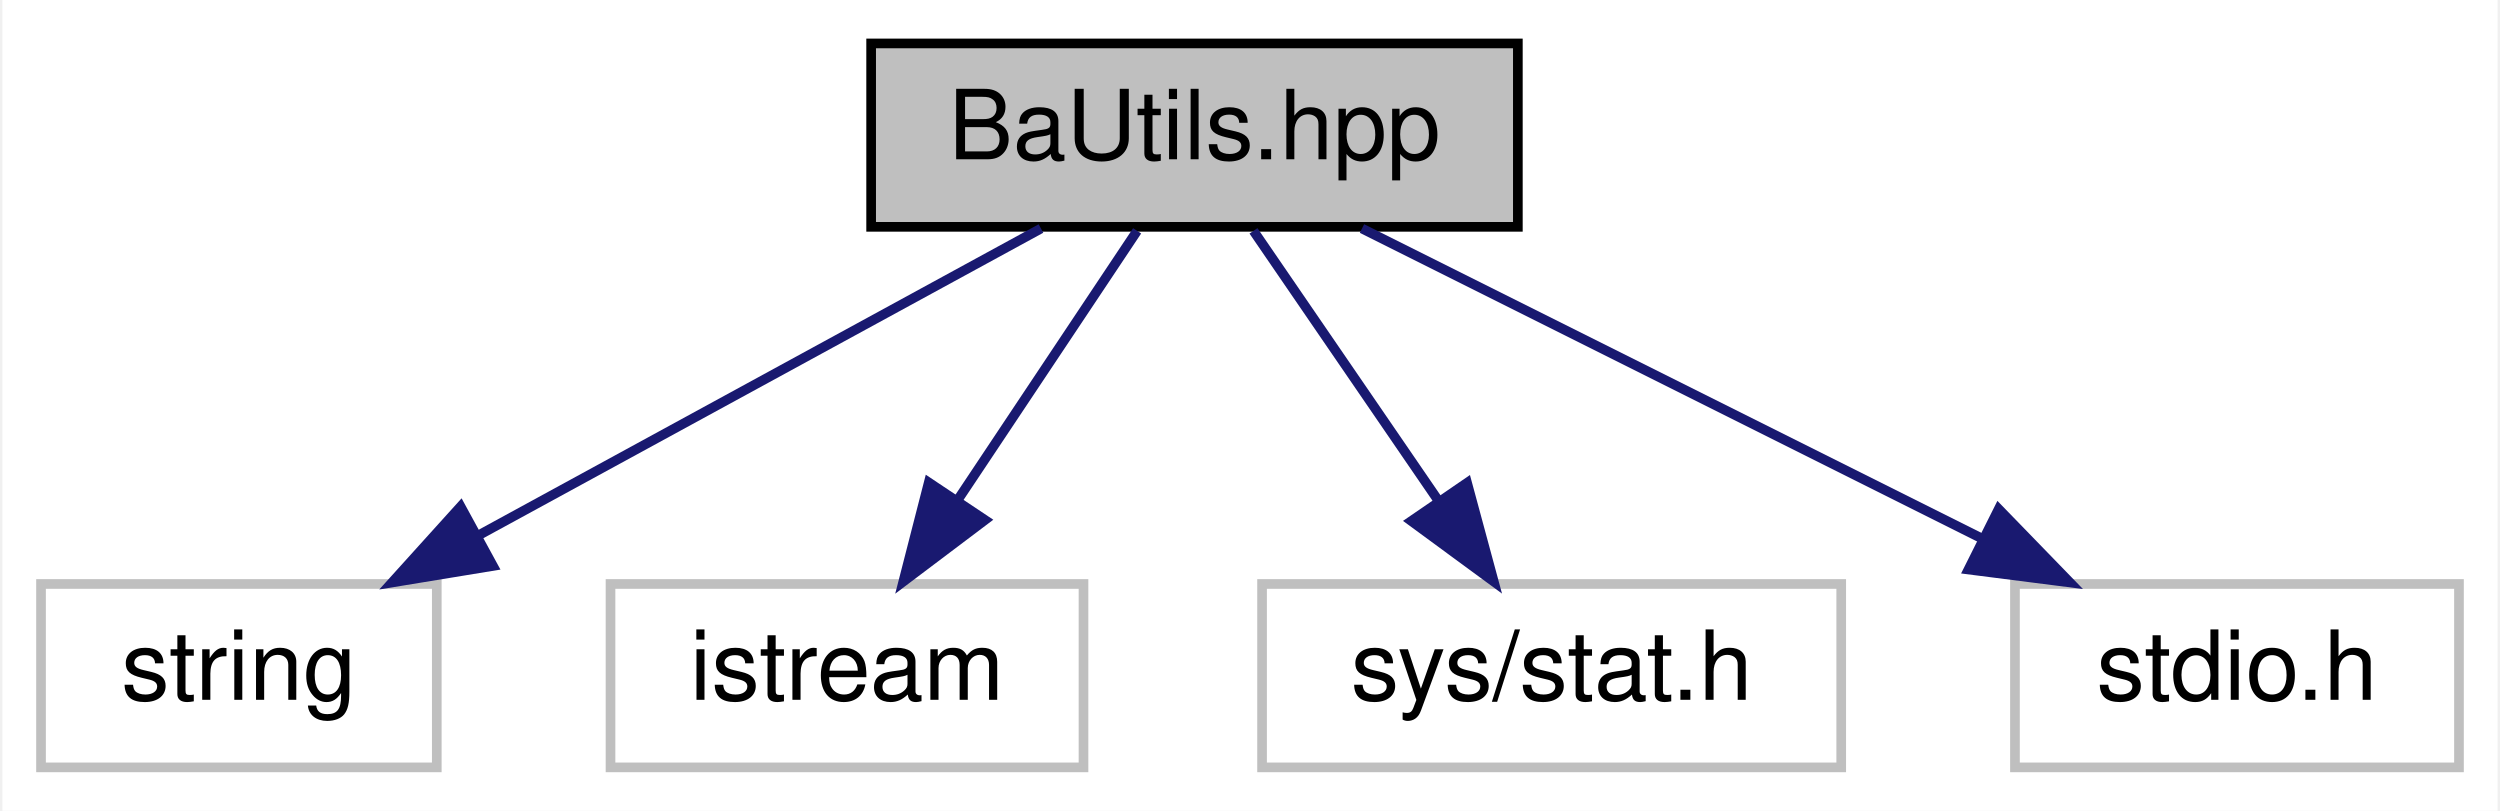
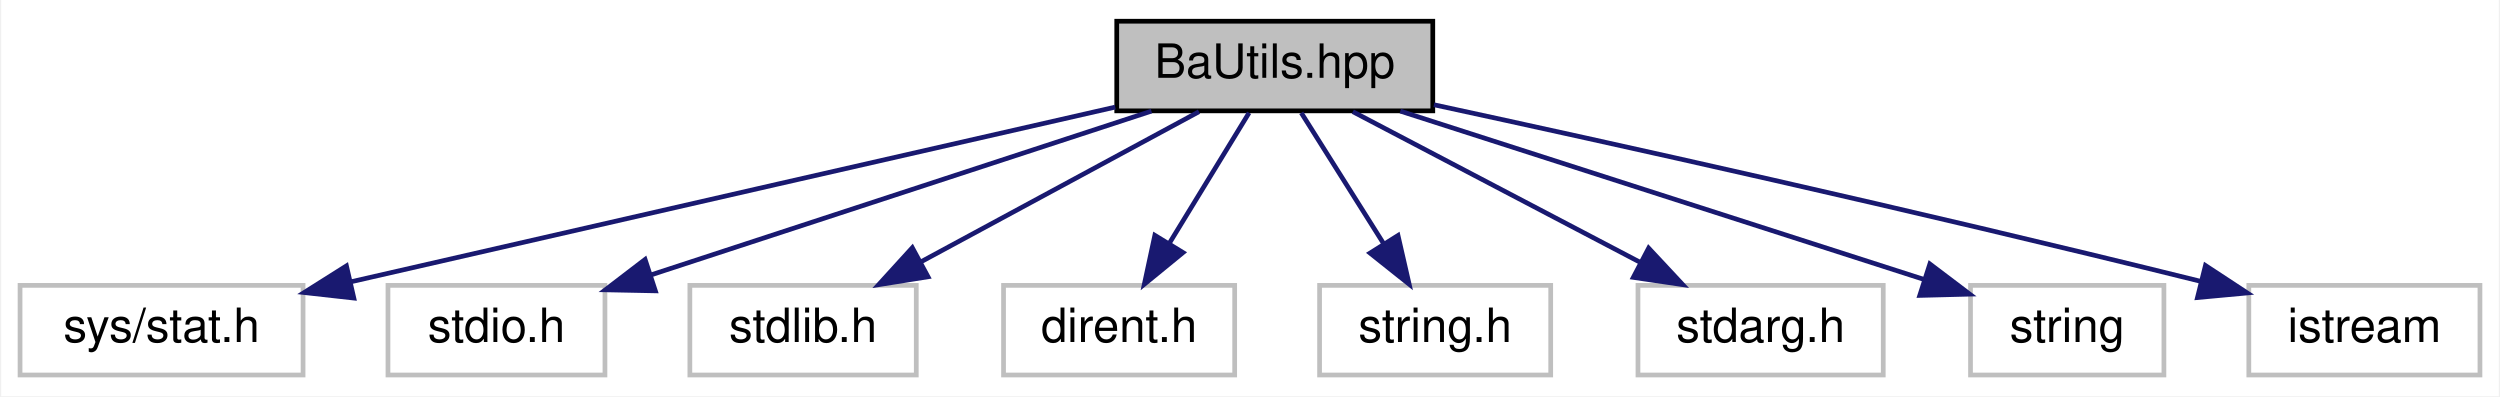
- <svg xmlns="http://www.w3.org/2000/svg" width="259pt" height="84pt" viewBox="0.00 0.00 258.50 84.00">
+ <svg xmlns="http://www.w3.org/2000/svg" width="530pt" height="84pt" viewBox="0.00 0.00 529.50 84.00">
  <g id="graph0" class="graph" transform="scale(1 1) rotate(0) translate(4 80)">
-     <polygon fill="white" stroke="none" points="-4,4 -4,-80 254.5,-80 254.5,4 -4,4" />
+     <polygon fill="white" stroke="none" points="-4,4 -4,-80 525.5,-80 525.5,4 -4,4" />
    <g id="node1" class="node">
-       <polygon fill="#bfbfbf" stroke="black" points="86,-56.5 86,-75.5 153,-75.5 153,-56.5 86,-56.5" />
-       <text text-anchor="middle" x="119.5" y="-63.5" font-family="Helvetica,sans-Serif" font-size="10.00">BaUtils.hpp</text>
+       <polygon fill="#bfbfbf" stroke="black" points="232.5,-56.5 232.5,-75.5 299.5,-75.5 299.5,-56.5 232.5,-56.5" />
+       <text text-anchor="middle" x="266" y="-63.5" font-family="Helvetica,sans-Serif" font-size="10.00">BaUtils.hpp</text>
    </g>
    <g id="node2" class="node">
-       <polygon fill="white" stroke="#bfbfbf" points="0,-0.5 0,-19.5 41,-19.5 41,-0.5 0,-0.5" />
-       <text text-anchor="middle" x="20.5" y="-7.5" font-family="Helvetica,sans-Serif" font-size="10.00">string</text>
+       <polygon fill="white" stroke="#bfbfbf" points="0,-0.5 0,-19.5 60,-19.5 60,-0.5 0,-0.5" />
+       <text text-anchor="middle" x="30" y="-7.5" font-family="Helvetica,sans-Serif" font-size="10.00">sys/stat.h</text>
    </g>
    <g id="edge1" class="edge">
-       <path fill="none" stroke="midnightblue" d="M103.594,-56.324C87.862,-47.743 63.558,-34.486 45.291,-24.522" />
-       <polygon fill="midnightblue" stroke="midnightblue" points="46.822,-21.37 36.367,-19.654 43.47,-27.516 46.822,-21.37" />
+       <path fill="none" stroke="midnightblue" d="M232.181,-57.299C194.928,-48.811 132.972,-34.678 70.294,-20.294" />
+       <polygon fill="midnightblue" stroke="midnightblue" points="70.762,-16.81 60.232,-17.984 69.195,-23.633 70.762,-16.81" />
    </g>
    <g id="node3" class="node">
-       <polygon fill="white" stroke="#bfbfbf" points="59,-0.5 59,-19.5 108,-19.5 108,-0.5 59,-0.5" />
-       <text text-anchor="middle" x="83.5" y="-7.5" font-family="Helvetica,sans-Serif" font-size="10.00">istream</text>
+       <polygon fill="white" stroke="#bfbfbf" points="78,-0.5 78,-19.5 124,-19.5 124,-0.5 78,-0.5" />
+       <text text-anchor="middle" x="101" y="-7.5" font-family="Helvetica,sans-Serif" font-size="10.00">stdio.h</text>
    </g>
    <g id="edge2" class="edge">
-       <path fill="none" stroke="midnightblue" d="M113.555,-56.083C108.523,-48.534 101.163,-37.495 94.987,-28.23" />
-       <polygon fill="midnightblue" stroke="midnightblue" points="97.793,-26.13 89.334,-19.751 91.969,-30.013 97.793,-26.13" />
+       <path fill="none" stroke="midnightblue" d="M239.855,-56.444C211.075,-47.024 164.766,-31.869 133.629,-21.678" />
+       <polygon fill="midnightblue" stroke="midnightblue" points="134.686,-18.342 124.094,-18.558 132.509,-24.995 134.686,-18.342" />
    </g>
    <g id="node4" class="node">
-       <polygon fill="white" stroke="#bfbfbf" points="126.5,-0.5 126.5,-19.5 186.5,-19.5 186.5,-0.5 126.5,-0.5" />
-       <text text-anchor="middle" x="156.5" y="-7.5" font-family="Helvetica,sans-Serif" font-size="10.00">sys/stat.h</text>
+       <polygon fill="white" stroke="#bfbfbf" points="142,-0.5 142,-19.5 190,-19.5 190,-0.5 142,-0.5" />
+       <text text-anchor="middle" x="166" y="-7.5" font-family="Helvetica,sans-Serif" font-size="10.00">stdlib.h</text>
    </g>
    <g id="edge3" class="edge">
-       <path fill="none" stroke="midnightblue" d="M125.61,-56.083C130.782,-48.534 138.346,-37.495 144.694,-28.23" />
-       <polygon fill="midnightblue" stroke="midnightblue" points="147.739,-29.979 150.504,-19.751 141.964,-26.022 147.739,-29.979" />
+       <path fill="none" stroke="midnightblue" d="M249.933,-56.324C234.042,-47.743 209.493,-34.486 191.042,-24.522" />
+       <polygon fill="midnightblue" stroke="midnightblue" points="192.489,-21.326 182.027,-19.654 189.163,-27.486 192.489,-21.326" />
    </g>
    <g id="node5" class="node">
-       <polygon fill="white" stroke="#bfbfbf" points="204.5,-0.5 204.5,-19.5 250.5,-19.5 250.5,-0.5 204.5,-0.5" />
-       <text text-anchor="middle" x="227.5" y="-7.5" font-family="Helvetica,sans-Serif" font-size="10.00">stdio.h</text>
+       <polygon fill="white" stroke="#bfbfbf" points="208.5,-0.5 208.5,-19.5 257.5,-19.5 257.5,-0.5 208.5,-0.5" />
+       <text text-anchor="middle" x="233" y="-7.5" font-family="Helvetica,sans-Serif" font-size="10.00">dirent.h</text>
    </g>
    <g id="edge4" class="edge">
-       <path fill="none" stroke="midnightblue" d="M136.852,-56.324C154.172,-47.664 181.015,-34.242 201.002,-24.249" />
-       <polygon fill="midnightblue" stroke="midnightblue" points="202.812,-27.257 210.191,-19.654 199.681,-20.996 202.812,-27.257" />
+       <path fill="none" stroke="midnightblue" d="M260.551,-56.083C255.986,-48.613 249.332,-37.724 243.707,-28.52" />
+       <polygon fill="midnightblue" stroke="midnightblue" points="246.549,-26.459 238.348,-19.751 240.576,-30.109 246.549,-26.459" />
+     </g>
+     <g id="node6" class="node">
+       <polygon fill="white" stroke="#bfbfbf" points="275.5,-0.5 275.5,-19.5 324.5,-19.5 324.5,-0.5 275.5,-0.5" />
+       <text text-anchor="middle" x="300" y="-7.5" font-family="Helvetica,sans-Serif" font-size="10.00">string.h</text>
+     </g>
+     <g id="edge5" class="edge">
+       <path fill="none" stroke="midnightblue" d="M271.614,-56.083C276.367,-48.534 283.318,-37.495 289.152,-28.23" />
+       <polygon fill="midnightblue" stroke="midnightblue" points="292.124,-30.078 294.49,-19.751 286.2,-26.349 292.124,-30.078" />
+     </g>
+     <g id="node7" class="node">
+       <polygon fill="white" stroke="#bfbfbf" points="343,-0.5 343,-19.5 395,-19.5 395,-0.5 343,-0.5" />
+       <text text-anchor="middle" x="369" y="-7.5" font-family="Helvetica,sans-Serif" font-size="10.00">stdarg.h</text>
+     </g>
+     <g id="edge6" class="edge">
+       <path fill="none" stroke="midnightblue" d="M282.549,-56.324C298.992,-47.703 324.435,-34.364 343.468,-24.386" />
+       <polygon fill="midnightblue" stroke="midnightblue" points="345.261,-27.398 352.492,-19.654 342.011,-21.198 345.261,-27.398" />
+     </g>
+     <g id="node8" class="node">
+       <polygon fill="white" stroke="#bfbfbf" points="413.5,-0.5 413.5,-19.5 454.5,-19.5 454.5,-0.5 413.5,-0.5" />
+       <text text-anchor="middle" x="434" y="-7.5" font-family="Helvetica,sans-Serif" font-size="10.00">string</text>
+     </g>
+     <g id="edge7" class="edge">
+       <path fill="none" stroke="midnightblue" d="M292.62,-56.444C322.842,-46.729 372.047,-30.913 403.712,-20.735" />
+       <polygon fill="midnightblue" stroke="midnightblue" points="404.881,-24.036 413.33,-17.644 402.739,-17.372 404.881,-24.036" />
+     </g>
+     <g id="node9" class="node">
+       <polygon fill="white" stroke="#bfbfbf" points="472.5,-0.5 472.5,-19.5 521.5,-19.5 521.5,-0.5 472.5,-0.5" />
+       <text text-anchor="middle" x="497" y="-7.5" font-family="Helvetica,sans-Serif" font-size="10.00">istream</text>
+     </g>
+     <g id="edge8" class="edge">
+       <path fill="none" stroke="midnightblue" d="M299.737,-57.793C337.222,-49.684 399.779,-35.853 462.158,-20.391" />
+       <polygon fill="midnightblue" stroke="midnightblue" points="463.308,-23.711 472.164,-17.896 461.614,-16.919 463.308,-23.711" />
    </g>
  </g>
</svg>
